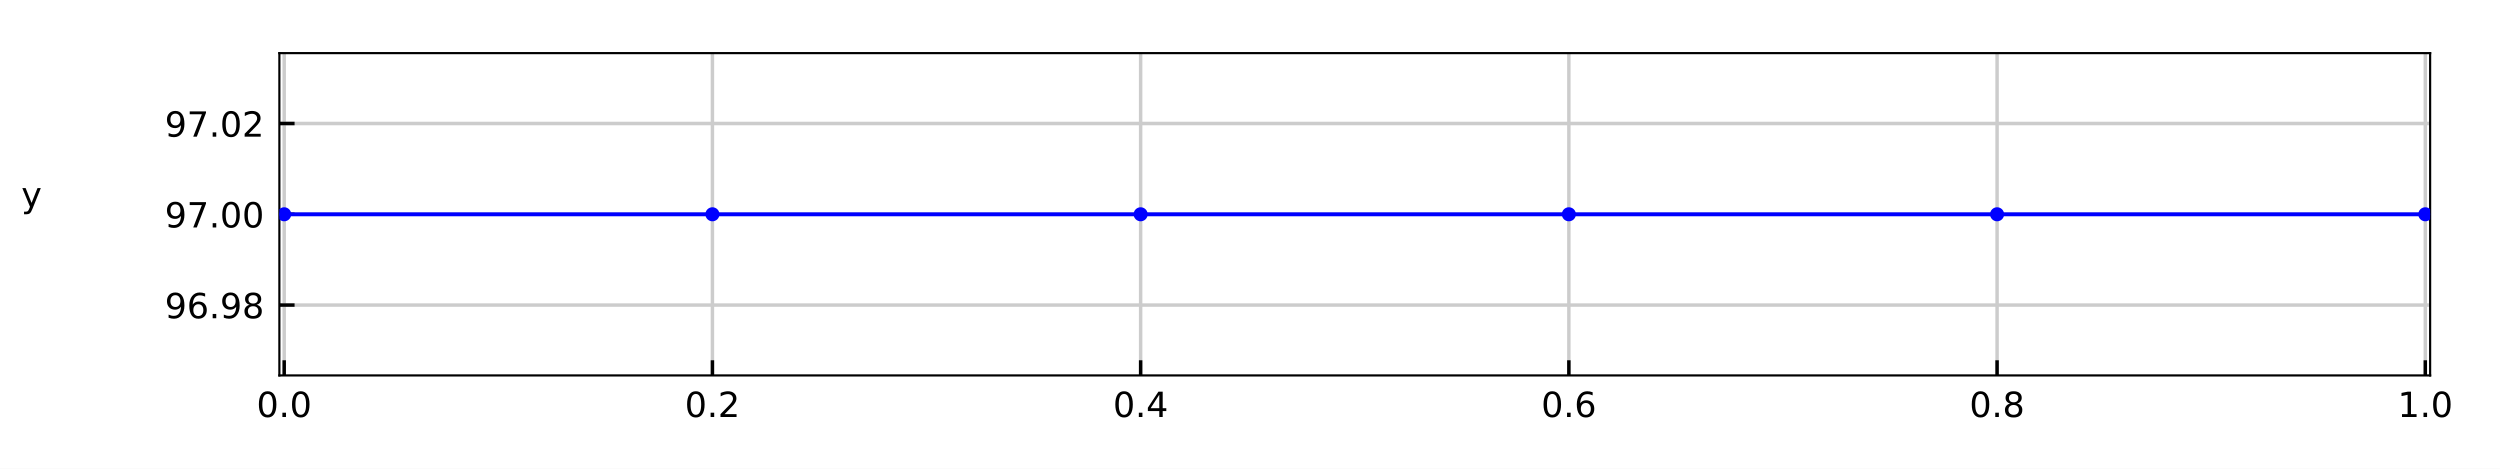
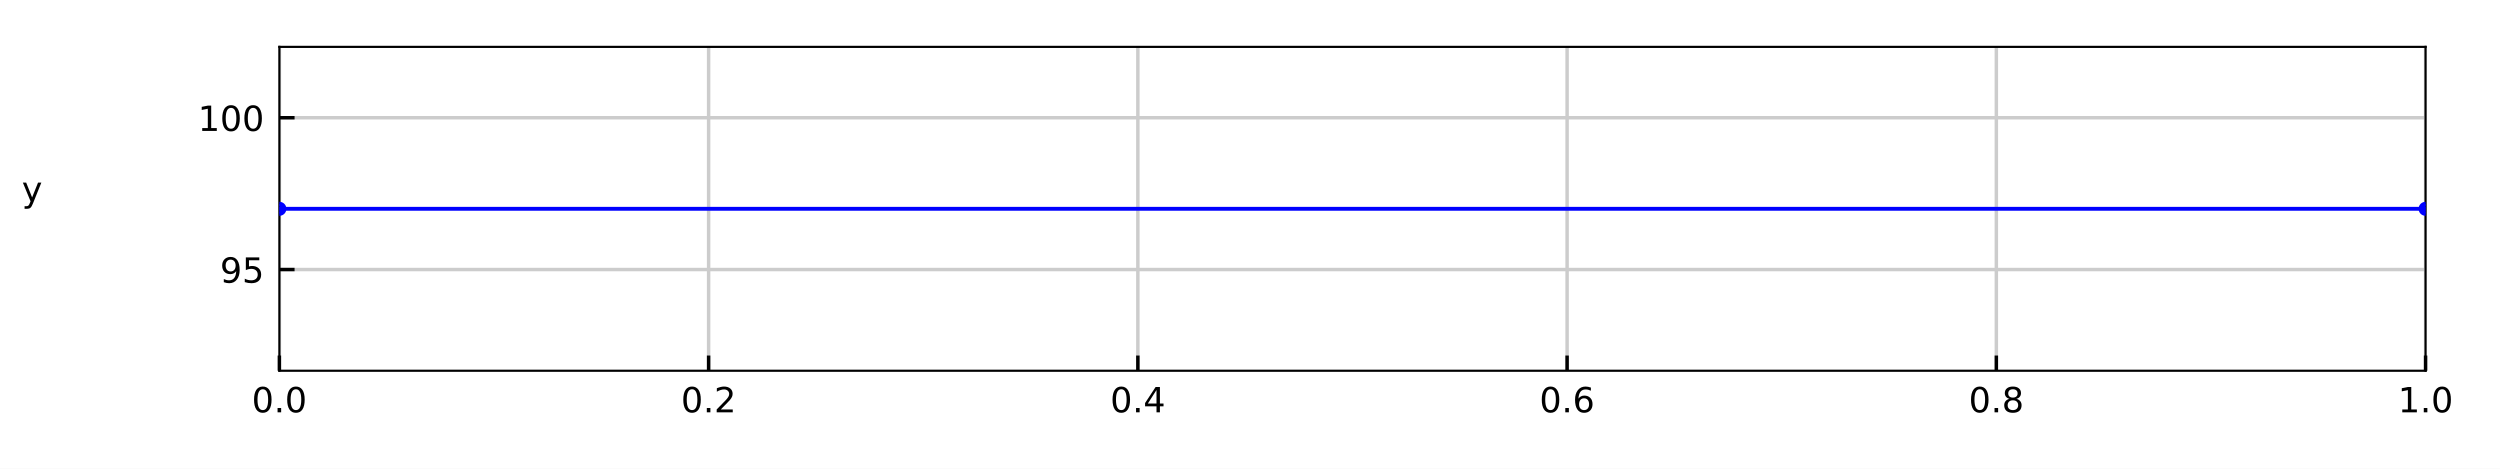
<svg xmlns="http://www.w3.org/2000/svg" xmlns:xlink="http://www.w3.org/1999/xlink" height="108pt" version="1.1" viewBox="0 0 576 108" width="576pt">
  <defs>
    <style type="text/css">
*{stroke-linecap:butt;stroke-linejoin:round;}
  </style>
  </defs>
  <g id="figure_1">
    <g id="patch_1">
      <path d="M 0 108  L 576 108  L 576 0  L 0 0  z " style="fill:#ffffff;" />
    </g>
    <g id="axes_1">
      <g id="patch_2">
-         <path d="M 64.368 86.5  L 559.902 86.5  L 559.902 12.24  L 64.368 12.24  z " style="fill:#ffffff;" />
+         <path d="M 64.368 85.42  L 558.855 85.42  L 558.855 10.8  L 64.368 10.8  z " style="fill:#ffffff;" />
      </g>
      <g id="matplotlib.axis_1">
        <g id="xtick_1">
          <g id="line2d_1">
-             <path clip-path="url(#p5dfa16ec81)" d="M 65.48 86.5  L 65.48 12.24  " style="fill:none;stroke:#cccccc;stroke-linecap:square;stroke-width:0.8;" />
+             <path clip-path="url(#p0e8e8cf920)" d="M 64.368 85.42  L 64.368 10.8  " style="fill:none;stroke:#cccccc;stroke-linecap:square;stroke-width:0.8;" />
          </g>
          <g id="line2d_2">
            <defs>
-               <path d="M 0 0  L 0 -3.5  " id="meeee422ddf" style="stroke:#000000;stroke-width:0.8;" />
-             </defs>
-             <g>
-               <use style="stroke:#000000;stroke-width:0.8;" x="65.48" xlink:href="#meeee422ddf" y="86.5" />
+               <path d="M 0 0  L 0 -3.5  " id="m71b27a3029" style="stroke:#000000;stroke-width:0.8;" />
+             </defs>
+             <g>
+               <use style="stroke:#000000;stroke-width:0.8;" x="64.368" xlink:href="#m71b27a3029" y="85.42" />
            </g>
          </g>
          <g id="text_1">
            <defs>
-               <path d="M 31.781 66.406  Q 24.172 66.406 20.328 58.906  Q 16.5 51.422 16.5 36.375  Q 16.5 21.391 20.328 13.891  Q 24.172 6.391 31.781 6.391  Q 39.453 6.391 43.281 13.891  Q 47.125 21.391 47.125 36.375  Q 47.125 51.422 43.281 58.906  Q 39.453 66.406 31.781 66.406  z M 31.781 74.219  Q 44.047 74.219 50.516 64.516  Q 56.984 54.828 56.984 36.375  Q 56.984 17.969 50.516 8.266  Q 44.047 -1.422 31.781 -1.422  Q 19.531 -1.422 13.062 8.266  Q 6.594 17.969 6.594 36.375  Q 6.594 54.828 13.062 64.516  Q 19.531 74.219 31.781 74.219  z " id="DejaVuSans-30" />
-               <path d="M 10.688 12.406  L 21 12.406  L 21 0  L 10.688 0  z " id="DejaVuSans-2e" />
-             </defs>
-             <g transform="translate(59.11872 96.07875)scale(0.08 -0.08)">
-               <use xlink:href="#DejaVuSans-30" />
-               <use x="63.623" xlink:href="#DejaVuSans-2e" />
-               <use x="95.41" xlink:href="#DejaVuSans-30" />
+               <path d="M 31.781 66.406  Q 24.172 66.406 20.328 58.906  Q 16.5 51.422 16.5 36.375  Q 16.5 21.391 20.328 13.891  Q 24.172 6.391 31.781 6.391  Q 39.453 6.391 43.281 13.891  Q 47.125 21.391 47.125 36.375  Q 47.125 51.422 43.281 58.906  Q 39.453 66.406 31.781 66.406  z M 31.781 74.219  Q 44.047 74.219 50.516 64.516  Q 56.984 54.828 56.984 36.375  Q 56.984 17.969 50.516 8.266  Q 44.047 -1.422 31.781 -1.422  Q 19.531 -1.422 13.062 8.266  Q 6.594 17.969 6.594 36.375  Q 6.594 54.828 13.062 64.516  Q 19.531 74.219 31.781 74.219  z " id="DejaVuSans-48" />
+               <path d="M 10.688 12.406  L 21 12.406  L 21 0  L 10.688 0  z " id="DejaVuSans-46" />
+             </defs>
+             <g transform="translate(58.00675 94.99875)scale(0.08 -0.08)">
+               <use xlink:href="#DejaVuSans-48" />
+               <use x="63.623" xlink:href="#DejaVuSans-46" />
+               <use x="95.41" xlink:href="#DejaVuSans-48" />
            </g>
          </g>
        </g>
        <g id="xtick_2">
          <g id="line2d_3">
-             <path clip-path="url(#p5dfa16ec81)" d="M 164.142 86.5  L 164.142 12.24  " style="fill:none;stroke:#cccccc;stroke-linecap:square;stroke-width:0.8;" />
+             <path clip-path="url(#p0e8e8cf920)" d="M 163.265 85.42  L 163.265 10.8  " style="fill:none;stroke:#cccccc;stroke-linecap:square;stroke-width:0.8;" />
          </g>
          <g id="line2d_4">
            <g>
-               <use style="stroke:#000000;stroke-width:0.8;" x="164.142" xlink:href="#meeee422ddf" y="86.5" />
+               <use style="stroke:#000000;stroke-width:0.8;" x="163.265" xlink:href="#m71b27a3029" y="85.42" />
            </g>
          </g>
          <g id="text_2">
            <defs>
-               <path d="M 19.188 8.297  L 53.609 8.297  L 53.609 0  L 7.328 0  L 7.328 8.297  Q 12.938 14.109 22.625 23.891  Q 32.328 33.688 34.812 36.531  Q 39.547 41.844 41.422 45.531  Q 43.312 49.219 43.312 52.781  Q 43.312 58.594 39.234 62.25  Q 35.156 65.922 28.609 65.922  Q 23.969 65.922 18.812 64.312  Q 13.672 62.703 7.812 59.422  L 7.812 69.391  Q 13.766 71.781 18.938 73  Q 24.125 74.219 28.422 74.219  Q 39.75 74.219 46.484 68.547  Q 53.219 62.891 53.219 53.422  Q 53.219 48.922 51.531 44.891  Q 49.859 40.875 45.406 35.406  Q 44.188 33.984 37.641 27.219  Q 31.109 20.453 19.188 8.297  z " id="DejaVuSans-32" />
-             </defs>
-             <g transform="translate(157.7807 96.07875)scale(0.08 -0.08)">
-               <use xlink:href="#DejaVuSans-30" />
-               <use x="63.623" xlink:href="#DejaVuSans-2e" />
-               <use x="95.41" xlink:href="#DejaVuSans-32" />
+               <path d="M 19.188 8.297  L 53.609 8.297  L 53.609 0  L 7.328 0  L 7.328 8.297  Q 12.938 14.109 22.625 23.891  Q 32.328 33.688 34.812 36.531  Q 39.547 41.844 41.422 45.531  Q 43.312 49.219 43.312 52.781  Q 43.312 58.594 39.234 62.25  Q 35.156 65.922 28.609 65.922  Q 23.969 65.922 18.812 64.312  Q 13.672 62.703 7.812 59.422  L 7.812 69.391  Q 13.766 71.781 18.938 73  Q 24.125 74.219 28.422 74.219  Q 39.75 74.219 46.484 68.547  Q 53.219 62.891 53.219 53.422  Q 53.219 48.922 51.531 44.891  Q 49.859 40.875 45.406 35.406  Q 44.188 33.984 37.641 27.219  Q 31.109 20.453 19.188 8.297  z " id="DejaVuSans-50" />
+             </defs>
+             <g transform="translate(156.9041 94.99875)scale(0.08 -0.08)">
+               <use xlink:href="#DejaVuSans-48" />
+               <use x="63.623" xlink:href="#DejaVuSans-46" />
+               <use x="95.41" xlink:href="#DejaVuSans-50" />
            </g>
          </g>
        </g>
        <g id="xtick_3">
          <g id="line2d_5">
-             <path clip-path="url(#p5dfa16ec81)" d="M 262.804 86.5  L 262.804 12.24  " style="fill:none;stroke:#cccccc;stroke-linecap:square;stroke-width:0.8;" />
+             <path clip-path="url(#p0e8e8cf920)" d="M 262.163 85.42  L 262.163 10.8  " style="fill:none;stroke:#cccccc;stroke-linecap:square;stroke-width:0.8;" />
          </g>
          <g id="line2d_6">
            <g>
-               <use style="stroke:#000000;stroke-width:0.8;" x="262.804" xlink:href="#meeee422ddf" y="86.5" />
+               <use style="stroke:#000000;stroke-width:0.8;" x="262.163" xlink:href="#m71b27a3029" y="85.42" />
            </g>
          </g>
          <g id="text_3">
            <defs>
-               <path d="M 37.797 64.312  L 12.891 25.391  L 37.797 25.391  z M 35.203 72.906  L 47.609 72.906  L 47.609 25.391  L 58.016 25.391  L 58.016 17.188  L 47.609 17.188  L 47.609 0  L 37.797 0  L 37.797 17.188  L 4.891 17.188  L 4.891 26.703  z " id="DejaVuSans-34" />
-             </defs>
-             <g transform="translate(256.4426 96.07875)scale(0.08 -0.08)">
-               <use xlink:href="#DejaVuSans-30" />
-               <use x="63.623" xlink:href="#DejaVuSans-2e" />
-               <use x="95.41" xlink:href="#DejaVuSans-34" />
+               <path d="M 37.797 64.312  L 12.891 25.391  L 37.797 25.391  z M 35.203 72.906  L 47.609 72.906  L 47.609 25.391  L 58.016 25.391  L 58.016 17.188  L 47.609 17.188  L 47.609 0  L 37.797 0  L 37.797 17.188  L 4.891 17.188  L 4.891 26.703  z " id="DejaVuSans-52" />
+             </defs>
+             <g transform="translate(255.8015 94.99875)scale(0.08 -0.08)">
+               <use xlink:href="#DejaVuSans-48" />
+               <use x="63.623" xlink:href="#DejaVuSans-46" />
+               <use x="95.41" xlink:href="#DejaVuSans-52" />
            </g>
          </g>
        </g>
        <g id="xtick_4">
          <g id="line2d_7">
-             <path clip-path="url(#p5dfa16ec81)" d="M 361.466 86.5  L 361.466 12.24  " style="fill:none;stroke:#cccccc;stroke-linecap:square;stroke-width:0.8;" />
+             <path clip-path="url(#p0e8e8cf920)" d="M 361.06 85.42  L 361.06 10.8  " style="fill:none;stroke:#cccccc;stroke-linecap:square;stroke-width:0.8;" />
          </g>
          <g id="line2d_8">
            <g>
-               <use style="stroke:#000000;stroke-width:0.8;" x="361.466" xlink:href="#meeee422ddf" y="86.5" />
+               <use style="stroke:#000000;stroke-width:0.8;" x="361.06" xlink:href="#m71b27a3029" y="85.42" />
            </g>
          </g>
          <g id="text_4">
            <defs>
-               <path d="M 33.016 40.375  Q 26.375 40.375 22.484 35.828  Q 18.609 31.297 18.609 23.391  Q 18.609 15.531 22.484 10.953  Q 26.375 6.391 33.016 6.391  Q 39.656 6.391 43.531 10.953  Q 47.406 15.531 47.406 23.391  Q 47.406 31.297 43.531 35.828  Q 39.656 40.375 33.016 40.375  z M 52.594 71.297  L 52.594 62.312  Q 48.875 64.062 45.094 64.984  Q 41.312 65.922 37.594 65.922  Q 27.828 65.922 22.672 59.328  Q 17.531 52.734 16.797 39.406  Q 19.672 43.656 24.016 45.922  Q 28.375 48.188 33.594 48.188  Q 44.578 48.188 50.953 41.516  Q 57.328 34.859 57.328 23.391  Q 57.328 12.156 50.688 5.359  Q 44.047 -1.422 33.016 -1.422  Q 20.359 -1.422 13.672 8.266  Q 6.984 17.969 6.984 36.375  Q 6.984 53.656 15.188 63.938  Q 23.391 74.219 37.203 74.219  Q 40.922 74.219 44.703 73.484  Q 48.484 72.75 52.594 71.297  z " id="DejaVuSans-36" />
-             </defs>
-             <g transform="translate(355.1046 96.07875)scale(0.08 -0.08)">
-               <use xlink:href="#DejaVuSans-30" />
-               <use x="63.623" xlink:href="#DejaVuSans-2e" />
-               <use x="95.41" xlink:href="#DejaVuSans-36" />
+               <path d="M 33.016 40.375  Q 26.375 40.375 22.484 35.828  Q 18.609 31.297 18.609 23.391  Q 18.609 15.531 22.484 10.953  Q 26.375 6.391 33.016 6.391  Q 39.656 6.391 43.531 10.953  Q 47.406 15.531 47.406 23.391  Q 47.406 31.297 43.531 35.828  Q 39.656 40.375 33.016 40.375  z M 52.594 71.297  L 52.594 62.312  Q 48.875 64.062 45.094 64.984  Q 41.312 65.922 37.594 65.922  Q 27.828 65.922 22.672 59.328  Q 17.531 52.734 16.797 39.406  Q 19.672 43.656 24.016 45.922  Q 28.375 48.188 33.594 48.188  Q 44.578 48.188 50.953 41.516  Q 57.328 34.859 57.328 23.391  Q 57.328 12.156 50.688 5.359  Q 44.047 -1.422 33.016 -1.422  Q 20.359 -1.422 13.672 8.266  Q 6.984 17.969 6.984 36.375  Q 6.984 53.656 15.188 63.938  Q 23.391 74.219 37.203 74.219  Q 40.922 74.219 44.703 73.484  Q 48.484 72.75 52.594 71.297  z " id="DejaVuSans-54" />
+             </defs>
+             <g transform="translate(354.699 94.99875)scale(0.08 -0.08)">
+               <use xlink:href="#DejaVuSans-48" />
+               <use x="63.623" xlink:href="#DejaVuSans-46" />
+               <use x="95.41" xlink:href="#DejaVuSans-54" />
            </g>
          </g>
        </g>
        <g id="xtick_5">
          <g id="line2d_9">
-             <path clip-path="url(#p5dfa16ec81)" d="M 460.128 86.5  L 460.128 12.24  " style="fill:none;stroke:#cccccc;stroke-linecap:square;stroke-width:0.8;" />
+             <path clip-path="url(#p0e8e8cf920)" d="M 459.958 85.42  L 459.958 10.8  " style="fill:none;stroke:#cccccc;stroke-linecap:square;stroke-width:0.8;" />
          </g>
          <g id="line2d_10">
            <g>
-               <use style="stroke:#000000;stroke-width:0.8;" x="460.128" xlink:href="#meeee422ddf" y="86.5" />
+               <use style="stroke:#000000;stroke-width:0.8;" x="459.958" xlink:href="#m71b27a3029" y="85.42" />
            </g>
          </g>
          <g id="text_5">
            <defs>
-               <path d="M 31.781 34.625  Q 24.75 34.625 20.719 30.859  Q 16.703 27.094 16.703 20.516  Q 16.703 13.922 20.719 10.156  Q 24.75 6.391 31.781 6.391  Q 38.812 6.391 42.859 10.172  Q 46.922 13.969 46.922 20.516  Q 46.922 27.094 42.891 30.859  Q 38.875 34.625 31.781 34.625  z M 21.922 38.812  Q 15.578 40.375 12.031 44.719  Q 8.5 49.078 8.5 55.328  Q 8.5 64.062 14.719 69.141  Q 20.953 74.219 31.781 74.219  Q 42.672 74.219 48.875 69.141  Q 55.078 64.062 55.078 55.328  Q 55.078 49.078 51.531 44.719  Q 48 40.375 41.703 38.812  Q 48.828 37.156 52.797 32.312  Q 56.781 27.484 56.781 20.516  Q 56.781 9.906 50.312 4.234  Q 43.844 -1.422 31.781 -1.422  Q 19.734 -1.422 13.25 4.234  Q 6.781 9.906 6.781 20.516  Q 6.781 27.484 10.781 32.312  Q 14.797 37.156 21.922 38.812  z M 18.312 54.391  Q 18.312 48.734 21.844 45.562  Q 25.391 42.391 31.781 42.391  Q 38.141 42.391 41.719 45.562  Q 45.312 48.734 45.312 54.391  Q 45.312 60.062 41.719 63.234  Q 38.141 66.406 31.781 66.406  Q 25.391 66.406 21.844 63.234  Q 18.312 60.062 18.312 54.391  z " id="DejaVuSans-38" />
-             </defs>
-             <g transform="translate(453.7665 96.07875)scale(0.08 -0.08)">
-               <use xlink:href="#DejaVuSans-30" />
-               <use x="63.623" xlink:href="#DejaVuSans-2e" />
-               <use x="95.41" xlink:href="#DejaVuSans-38" />
+               <path d="M 31.781 34.625  Q 24.75 34.625 20.719 30.859  Q 16.703 27.094 16.703 20.516  Q 16.703 13.922 20.719 10.156  Q 24.75 6.391 31.781 6.391  Q 38.812 6.391 42.859 10.172  Q 46.922 13.969 46.922 20.516  Q 46.922 27.094 42.891 30.859  Q 38.875 34.625 31.781 34.625  z M 21.922 38.812  Q 15.578 40.375 12.031 44.719  Q 8.5 49.078 8.5 55.328  Q 8.5 64.062 14.719 69.141  Q 20.953 74.219 31.781 74.219  Q 42.672 74.219 48.875 69.141  Q 55.078 64.062 55.078 55.328  Q 55.078 49.078 51.531 44.719  Q 48 40.375 41.703 38.812  Q 48.828 37.156 52.797 32.312  Q 56.781 27.484 56.781 20.516  Q 56.781 9.906 50.312 4.234  Q 43.844 -1.422 31.781 -1.422  Q 19.734 -1.422 13.25 4.234  Q 6.781 9.906 6.781 20.516  Q 6.781 27.484 10.781 32.312  Q 14.797 37.156 21.922 38.812  z M 18.312 54.391  Q 18.312 48.734 21.844 45.562  Q 25.391 42.391 31.781 42.391  Q 38.141 42.391 41.719 45.562  Q 45.312 48.734 45.312 54.391  Q 45.312 60.062 41.719 63.234  Q 38.141 66.406 31.781 66.406  Q 25.391 66.406 21.844 63.234  Q 18.312 60.062 18.312 54.391  z " id="DejaVuSans-56" />
+             </defs>
+             <g transform="translate(453.5963 94.99875)scale(0.08 -0.08)">
+               <use xlink:href="#DejaVuSans-48" />
+               <use x="63.623" xlink:href="#DejaVuSans-46" />
+               <use x="95.41" xlink:href="#DejaVuSans-56" />
            </g>
          </g>
        </g>
        <g id="xtick_6">
          <g id="line2d_11">
-             <path clip-path="url(#p5dfa16ec81)" d="M 558.79 86.5  L 558.79 12.24  " style="fill:none;stroke:#cccccc;stroke-linecap:square;stroke-width:0.8;" />
+             <path clip-path="url(#p0e8e8cf920)" d="M 558.855 85.42  L 558.855 10.8  " style="fill:none;stroke:#cccccc;stroke-linecap:square;stroke-width:0.8;" />
          </g>
          <g id="line2d_12">
            <g>
-               <use style="stroke:#000000;stroke-width:0.8;" x="558.79" xlink:href="#meeee422ddf" y="86.5" />
+               <use style="stroke:#000000;stroke-width:0.8;" x="558.855" xlink:href="#m71b27a3029" y="85.42" />
            </g>
          </g>
          <g id="text_6">
            <defs>
-               <path d="M 12.406 8.297  L 28.516 8.297  L 28.516 63.922  L 10.984 60.406  L 10.984 69.391  L 28.422 72.906  L 38.281 72.906  L 38.281 8.297  L 54.391 8.297  L 54.391 0  L 12.406 0  z " id="DejaVuSans-31" />
-             </defs>
-             <g transform="translate(552.4285 96.07875)scale(0.08 -0.08)">
-               <use xlink:href="#DejaVuSans-31" />
-               <use x="63.623" xlink:href="#DejaVuSans-2e" />
-               <use x="95.41" xlink:href="#DejaVuSans-30" />
+               <path d="M 12.406 8.297  L 28.516 8.297  L 28.516 63.922  L 10.984 60.406  L 10.984 69.391  L 28.422 72.906  L 38.281 72.906  L 38.281 8.297  L 54.391 8.297  L 54.391 0  L 12.406 0  z " id="DejaVuSans-49" />
+             </defs>
+             <g transform="translate(552.4937 94.99875)scale(0.08 -0.08)">
+               <use xlink:href="#DejaVuSans-49" />
+               <use x="63.623" xlink:href="#DejaVuSans-46" />
+               <use x="95.41" xlink:href="#DejaVuSans-48" />
            </g>
          </g>
        </g>
      </g>
      <g id="matplotlib.axis_2">
        <g id="ytick_1">
          <g id="line2d_13">
-             <path clip-path="url(#p5dfa16ec81)" d="M 64.368 70.286  L 559.902 70.286  " style="fill:none;stroke:#cccccc;stroke-linecap:square;stroke-width:0.8;" />
+             <path clip-path="url(#p0e8e8cf920)" d="M 64.368 62.097  L 558.855 62.097  " style="fill:none;stroke:#cccccc;stroke-linecap:square;stroke-width:0.8;" />
          </g>
          <g id="line2d_14">
            <defs>
-               <path d="M 0 0  L 3.5 0  " id="m7f440901f6" style="stroke:#000000;stroke-width:0.8;" />
-             </defs>
-             <g>
-               <use style="stroke:#000000;stroke-width:0.8;" x="64.368" xlink:href="#m7f440901f6" y="70.286" />
+               <path d="M 0 0  L 3.5 0  " id="mcb1ed37709" style="stroke:#000000;stroke-width:0.8;" />
+             </defs>
+             <g>
+               <use style="stroke:#000000;stroke-width:0.8;" x="64.368" xlink:href="#mcb1ed37709" y="62.097" />
            </g>
          </g>
          <g id="text_7">
            <defs>
-               <path d="M 10.984 1.516  L 10.984 10.5  Q 14.703 8.734 18.5 7.812  Q 22.312 6.891 25.984 6.891  Q 35.75 6.891 40.891 13.453  Q 46.047 20.016 46.781 33.406  Q 43.953 29.203 39.594 26.953  Q 35.25 24.703 29.984 24.703  Q 19.047 24.703 12.672 31.312  Q 6.297 37.938 6.297 49.422  Q 6.297 60.641 12.938 67.422  Q 19.578 74.219 30.609 74.219  Q 43.266 74.219 49.922 64.516  Q 56.594 54.828 56.594 36.375  Q 56.594 19.141 48.406 8.859  Q 40.234 -1.422 26.422 -1.422  Q 22.703 -1.422 18.891 -0.688  Q 15.094 0.047 10.984 1.516  z M 30.609 32.422  Q 37.25 32.422 41.125 36.953  Q 45.016 41.5 45.016 49.422  Q 45.016 57.281 41.125 61.844  Q 37.25 66.406 30.609 66.406  Q 23.969 66.406 20.094 61.844  Q 16.219 57.281 16.219 49.422  Q 16.219 41.5 20.094 36.953  Q 23.969 32.422 30.609 32.422  z " id="DejaVuSans-39" />
-             </defs>
-             <g transform="translate(37.9655 73.32519)scale(0.08 -0.08)">
-               <use xlink:href="#DejaVuSans-39" />
-               <use x="63.623" xlink:href="#DejaVuSans-36" />
-               <use x="127.246" xlink:href="#DejaVuSans-2e" />
-               <use x="159.033" xlink:href="#DejaVuSans-39" />
-               <use x="222.656" xlink:href="#DejaVuSans-38" />
+               <path d="M 10.984 1.516  L 10.984 10.5  Q 14.703 8.734 18.5 7.812  Q 22.312 6.891 25.984 6.891  Q 35.75 6.891 40.891 13.453  Q 46.047 20.016 46.781 33.406  Q 43.953 29.203 39.594 26.953  Q 35.25 24.703 29.984 24.703  Q 19.047 24.703 12.672 31.312  Q 6.297 37.938 6.297 49.422  Q 6.297 60.641 12.938 67.422  Q 19.578 74.219 30.609 74.219  Q 43.266 74.219 49.922 64.516  Q 56.594 54.828 56.594 36.375  Q 56.594 19.141 48.406 8.859  Q 40.234 -1.422 26.422 -1.422  Q 22.703 -1.422 18.891 -0.688  Q 15.094 0.047 10.984 1.516  z M 30.609 32.422  Q 37.25 32.422 41.125 36.953  Q 45.016 41.5 45.016 49.422  Q 45.016 57.281 41.125 61.844  Q 37.25 66.406 30.609 66.406  Q 23.969 66.406 20.094 61.844  Q 16.219 57.281 16.219 49.422  Q 16.219 41.5 20.094 36.953  Q 23.969 32.422 30.609 32.422  z " id="DejaVuSans-57" />
+               <path d="M 10.797 72.906  L 49.516 72.906  L 49.516 64.594  L 19.828 64.594  L 19.828 46.734  Q 21.969 47.469 24.109 47.828  Q 26.266 48.188 28.422 48.188  Q 40.625 48.188 47.75 41.5  Q 54.891 34.812 54.891 23.391  Q 54.891 11.625 47.562 5.094  Q 40.234 -1.422 26.906 -1.422  Q 22.312 -1.422 17.547 -0.641  Q 12.797 0.141 7.719 1.703  L 7.719 11.625  Q 12.109 9.234 16.797 8.062  Q 21.484 6.891 26.703 6.891  Q 35.156 6.891 40.078 11.328  Q 45.016 15.766 45.016 23.391  Q 45.016 31 40.078 35.438  Q 35.156 39.891 26.703 39.891  Q 22.75 39.891 18.812 39.016  Q 14.891 38.141 10.797 36.281  z " id="DejaVuSans-53" />
+             </defs>
+             <g transform="translate(50.688 65.13625)scale(0.08 -0.08)">
+               <use xlink:href="#DejaVuSans-57" />
+               <use x="63.623" xlink:href="#DejaVuSans-53" />
            </g>
          </g>
        </g>
        <g id="ytick_2">
          <g id="line2d_15">
-             <path clip-path="url(#p5dfa16ec81)" d="M 64.368 49.37  L 559.902 49.37  " style="fill:none;stroke:#cccccc;stroke-linecap:square;stroke-width:0.8;" />
+             <path clip-path="url(#p0e8e8cf920)" d="M 64.368 27.13  L 558.855 27.13  " style="fill:none;stroke:#cccccc;stroke-linecap:square;stroke-width:0.8;" />
          </g>
          <g id="line2d_16">
            <g>
-               <use style="stroke:#000000;stroke-width:0.8;" x="64.368" xlink:href="#m7f440901f6" y="49.37" />
+               <use style="stroke:#000000;stroke-width:0.8;" x="64.368" xlink:href="#mcb1ed37709" y="27.13" />
            </g>
          </g>
          <g id="text_8">
-             <defs>
-               <path d="M 8.203 72.906  L 55.078 72.906  L 55.078 68.703  L 28.609 0  L 18.312 0  L 43.219 64.594  L 8.203 64.594  z " id="DejaVuSans-37" />
-             </defs>
-             <g transform="translate(37.9655 52.40937)scale(0.08 -0.08)">
-               <use xlink:href="#DejaVuSans-39" />
-               <use x="63.623" xlink:href="#DejaVuSans-37" />
-               <use x="127.246" xlink:href="#DejaVuSans-2e" />
-               <use x="159.033" xlink:href="#DejaVuSans-30" />
-               <use x="222.656" xlink:href="#DejaVuSans-30" />
-             </g>
-           </g>
-         </g>
-         <g id="ytick_3">
-           <g id="line2d_17">
-             <path clip-path="url(#p5dfa16ec81)" d="M 64.368 28.454  L 559.902 28.454  " style="fill:none;stroke:#cccccc;stroke-linecap:square;stroke-width:0.8;" />
-           </g>
-           <g id="line2d_18">
-             <g>
-               <use style="stroke:#000000;stroke-width:0.8;" x="64.368" xlink:href="#m7f440901f6" y="28.454" />
-             </g>
-           </g>
-           <g id="text_9">
-             <g transform="translate(37.9655 31.49356)scale(0.08 -0.08)">
-               <use xlink:href="#DejaVuSans-39" />
-               <use x="63.623" xlink:href="#DejaVuSans-37" />
-               <use x="127.246" xlink:href="#DejaVuSans-2e" />
-               <use x="159.033" xlink:href="#DejaVuSans-30" />
-               <use x="222.656" xlink:href="#DejaVuSans-32" />
-             </g>
-           </g>
-         </g>
-         <g id="text_10">
+             <g transform="translate(45.598 30.16906)scale(0.08 -0.08)">
+               <use xlink:href="#DejaVuSans-49" />
+               <use x="63.623" xlink:href="#DejaVuSans-48" />
+               <use x="127.246" xlink:href="#DejaVuSans-48" />
+             </g>
+           </g>
+         </g>
+         <g id="text_9">
          <defs>
-             <path d="M 32.172 -5.078  Q 28.375 -14.844 24.75 -17.812  Q 21.141 -20.797 15.094 -20.797  L 7.906 -20.797  L 7.906 -13.281  L 13.188 -13.281  Q 16.891 -13.281 18.938 -11.516  Q 21 -9.766 23.484 -3.219  L 25.094 0.875  L 2.984 54.688  L 12.5 54.688  L 29.594 11.922  L 46.688 54.688  L 56.203 54.688  z " id="DejaVuSans-79" />
+             <path d="M 32.172 -5.078  Q 28.375 -14.844 24.75 -17.812  Q 21.141 -20.797 15.094 -20.797  L 7.906 -20.797  L 7.906 -13.281  L 13.188 -13.281  Q 16.891 -13.281 18.938 -11.516  Q 21 -9.766 23.484 -3.219  L 25.094 0.875  L 2.984 54.688  L 12.5 54.688  L 29.594 11.922  L 46.688 54.688  L 56.203 54.688  z " id="DejaVuSans-121" />
          </defs>
-           <g transform="translate(4.903954 47.70625)scale(0.08 -0.08)">
-             <use xlink:href="#DejaVuSans-79" />
+           <g transform="translate(5.02956 46.44625)scale(0.08 -0.08)">
+             <use xlink:href="#DejaVuSans-121" />
          </g>
        </g>
      </g>
      <g id="patch_3">
-         <path d="M 64.368 86.5  L 64.368 12.24  " style="fill:none;stroke:#000000;stroke-linecap:square;stroke-linejoin:miter;stroke-width:0.5;" />
+         <path d="M 64.368 85.42  L 64.368 10.8  " style="fill:none;stroke:#000000;stroke-linecap:square;stroke-linejoin:miter;stroke-width:0.5;" />
      </g>
      <g id="patch_4">
-         <path d="M 559.902 86.5  L 559.902 12.24  " style="fill:none;stroke:#000000;stroke-linecap:square;stroke-linejoin:miter;stroke-width:0.5;" />
+         <path d="M 558.855 85.42  L 558.855 10.8  " style="fill:none;stroke:#000000;stroke-linecap:square;stroke-linejoin:miter;stroke-width:0.5;" />
      </g>
      <g id="patch_5">
-         <path d="M 64.368 86.5  L 559.902 86.5  " style="fill:none;stroke:#000000;stroke-linecap:square;stroke-linejoin:miter;stroke-width:0.5;" />
+         <path d="M 64.368 85.42  L 558.855 85.42  " style="fill:none;stroke:#000000;stroke-linecap:square;stroke-linejoin:miter;stroke-width:0.5;" />
      </g>
      <g id="patch_6">
-         <path d="M 64.368 12.24  L 559.902 12.24  " style="fill:none;stroke:#000000;stroke-linecap:square;stroke-linejoin:miter;stroke-width:0.5;" />
+         <path d="M 64.368 10.8  L 558.855 10.8  " style="fill:none;stroke:#000000;stroke-linecap:square;stroke-linejoin:miter;stroke-width:0.5;" />
      </g>
      <g id="PathCollection_1">
        <defs>
-           <path d="M 0 1.118  C 0.297 1.118 0.581 1 0.791 0.791  C 1 0.581 1.118 0.297 1.118 0  C 1.118 -0.297 1 -0.581 0.791 -0.791  C 0.581 -1 0.297 -1.118 0 -1.118  C -0.297 -1.118 -0.581 -1 -0.791 -0.791  C -1 -0.581 -1.118 -0.297 -1.118 0  C -1.118 0.297 -1 0.581 -0.791 0.791  C -0.581 1 -0.297 1.118 0 1.118  z " id="m46b27a6fda" style="stroke:#0000ff;" />
+           <path d="M 0 1.118  C 0.297 1.118 0.581 1 0.791 0.791  C 1 0.581 1.118 0.297 1.118 0  C 1.118 -0.297 1 -0.581 0.791 -0.791  C 0.581 -1 0.297 -1.118 0 -1.118  C -0.297 -1.118 -0.581 -1 -0.791 -0.791  C -1 -0.581 -1.118 -0.297 -1.118 0  C -1.118 0.297 -1 0.581 -0.791 0.791  C -0.581 1 -0.297 1.118 0 1.118  z " id="m24b7de1765" style="stroke:#0000ff;" />
        </defs>
-         <g clip-path="url(#p5dfa16ec81)">
-           <use style="fill:#0000ff;stroke:#0000ff;" x="65.48" xlink:href="#m46b27a6fda" y="49.37" />
-           <use style="fill:#0000ff;stroke:#0000ff;" x="164.142" xlink:href="#m46b27a6fda" y="49.37" />
-           <use style="fill:#0000ff;stroke:#0000ff;" x="262.804" xlink:href="#m46b27a6fda" y="49.37" />
-           <use style="fill:#0000ff;stroke:#0000ff;" x="361.466" xlink:href="#m46b27a6fda" y="49.37" />
-           <use style="fill:#0000ff;stroke:#0000ff;" x="460.128" xlink:href="#m46b27a6fda" y="49.37" />
-           <use style="fill:#0000ff;stroke:#0000ff;" x="558.79" xlink:href="#m46b27a6fda" y="49.37" />
-         </g>
-       </g>
-       <g id="line2d_19">
-         <path clip-path="url(#p5dfa16ec81)" d="M 65.48 49.37  L 164.142 49.37  L 262.804 49.37  L 361.466 49.37  L 460.128 49.37  L 558.79 49.37  " style="fill:none;stroke:#0000ff;stroke-linecap:square;stroke-width:0.9;" />
+         <g clip-path="url(#p0e8e8cf920)">
+           <use style="fill:#0000ff;stroke:#0000ff;" x="64.368" xlink:href="#m24b7de1765" y="48.11" />
+           <use style="fill:#0000ff;stroke:#0000ff;" x="558.855" xlink:href="#m24b7de1765" y="48.11" />
+         </g>
+       </g>
+       <g id="line2d_17">
+         <path clip-path="url(#p0e8e8cf920)" d="M 64.368 48.11  L 558.855 48.11  " style="fill:none;stroke:#0000ff;stroke-linecap:square;stroke-width:0.9;" />
      </g>
    </g>
  </g>
  <defs>
-     <clipPath id="p5dfa16ec81">
-       <rect height="74.26" width="495.534" x="64.368" y="12.24" />
+     <clipPath id="p0e8e8cf920">
+       <rect height="74.62" width="494.487" x="64.368" y="10.8" />
    </clipPath>
  </defs>
</svg>
